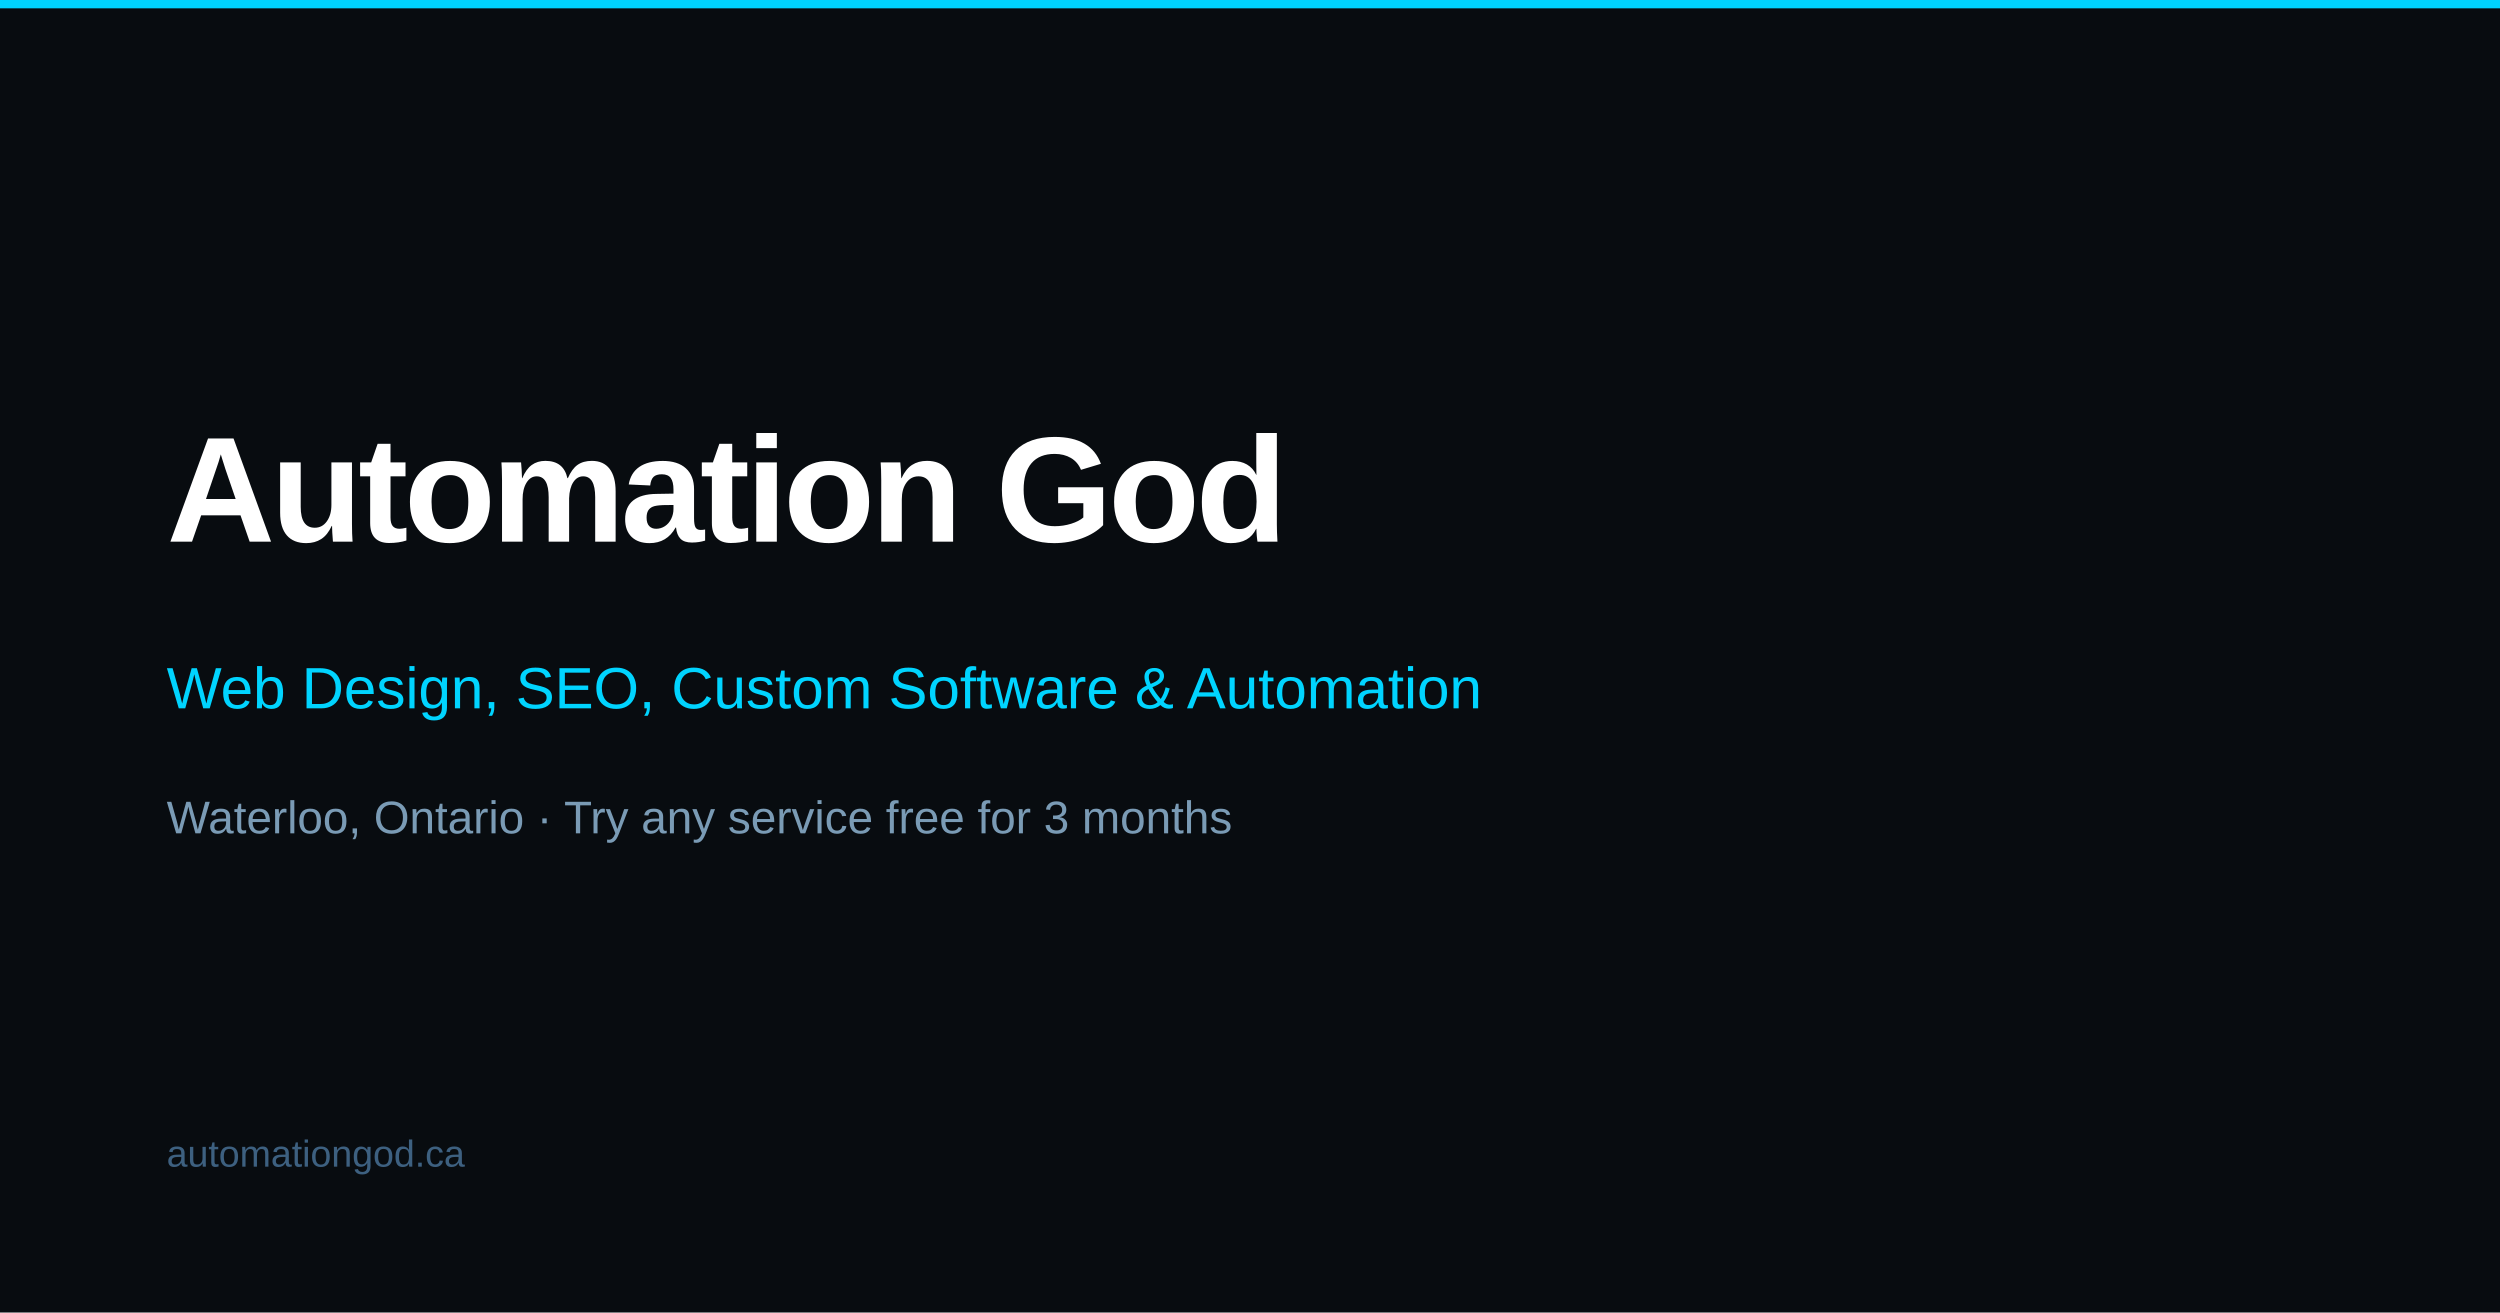
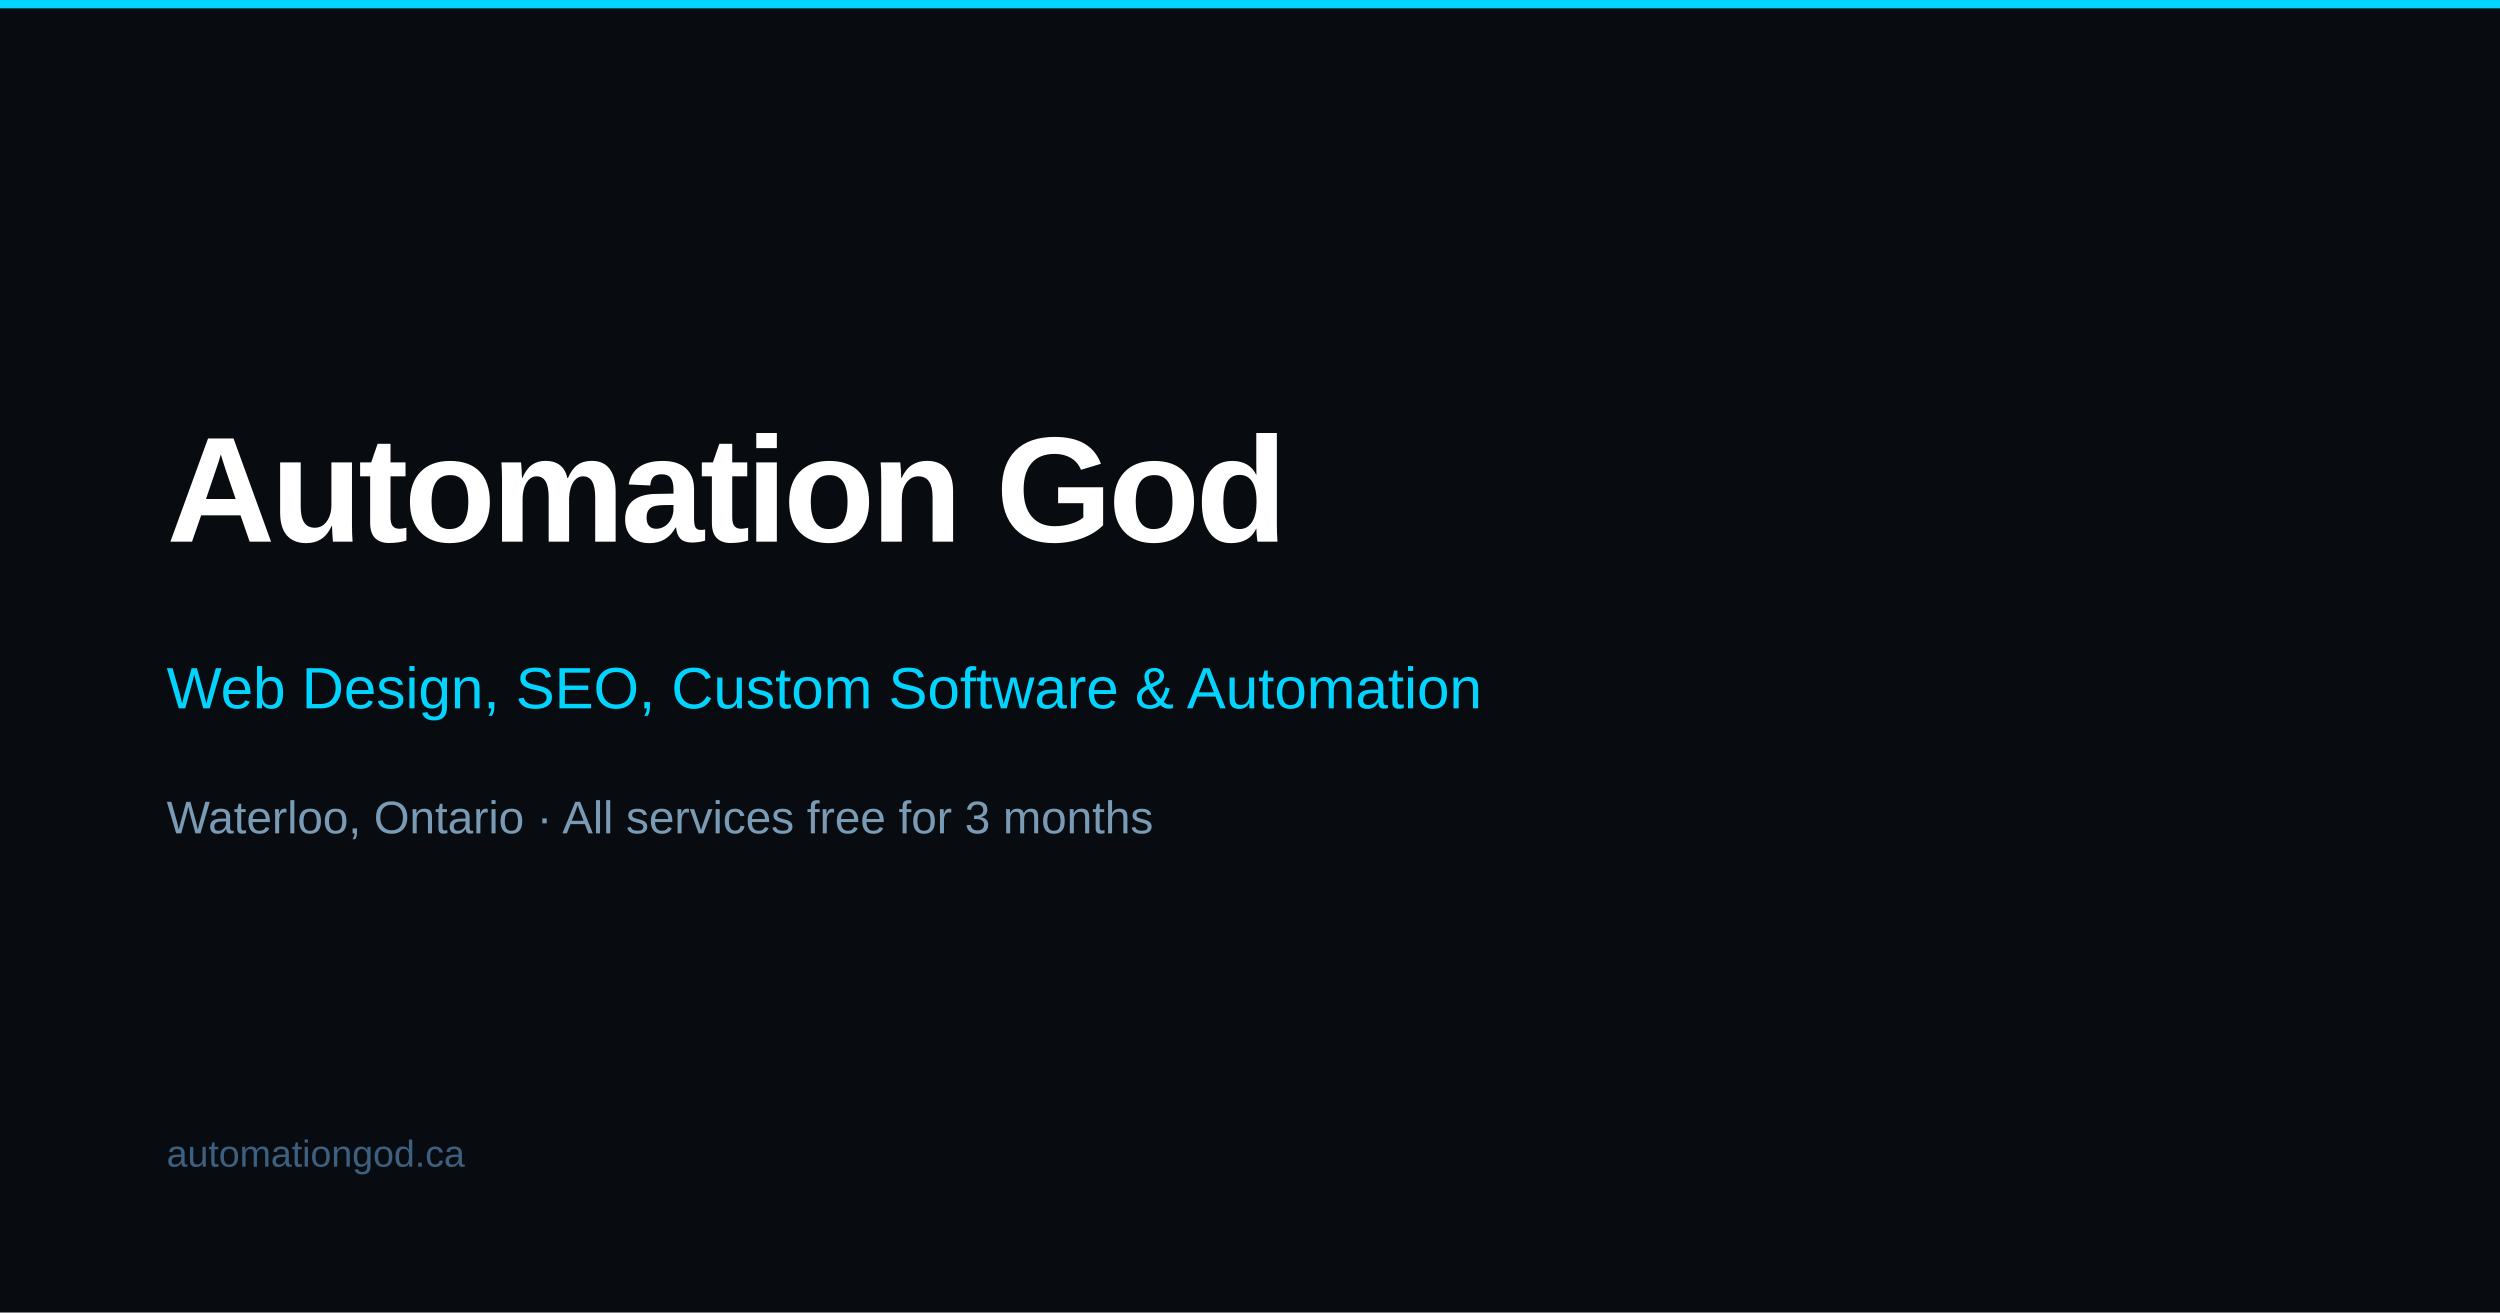
<svg xmlns="http://www.w3.org/2000/svg" width="1200" height="630" viewBox="0 0 1200 630">
  <rect width="1200" height="630" fill="#080c10" />
  <rect x="0" y="0" width="1200" height="4" fill="#00d4ff" />
  <text x="80" y="260" font-family="Arial, sans-serif" font-size="72" font-weight="900" fill="#ffffff" letter-spacing="-2">Automation God</text>
  <text x="80" y="340" font-family="Arial, sans-serif" font-size="28" fill="#00d4ff">Web Design, SEO, Custom Software &amp; Automation</text>
-   <text x="80" y="400" font-family="Arial, sans-serif" font-size="22" fill="#7a9bb5">Waterloo, Ontario  ·  Try any service free for 3 months</text>
+   <text x="80" y="400" font-family="Arial, sans-serif" font-size="22" fill="#7a9bb5">Waterloo, Ontario  ·  All services free for 3 months</text>
  <text x="80" y="560" font-family="Arial, sans-serif" font-size="18" fill="#3d6080">automationgod.ca</text>
</svg>
